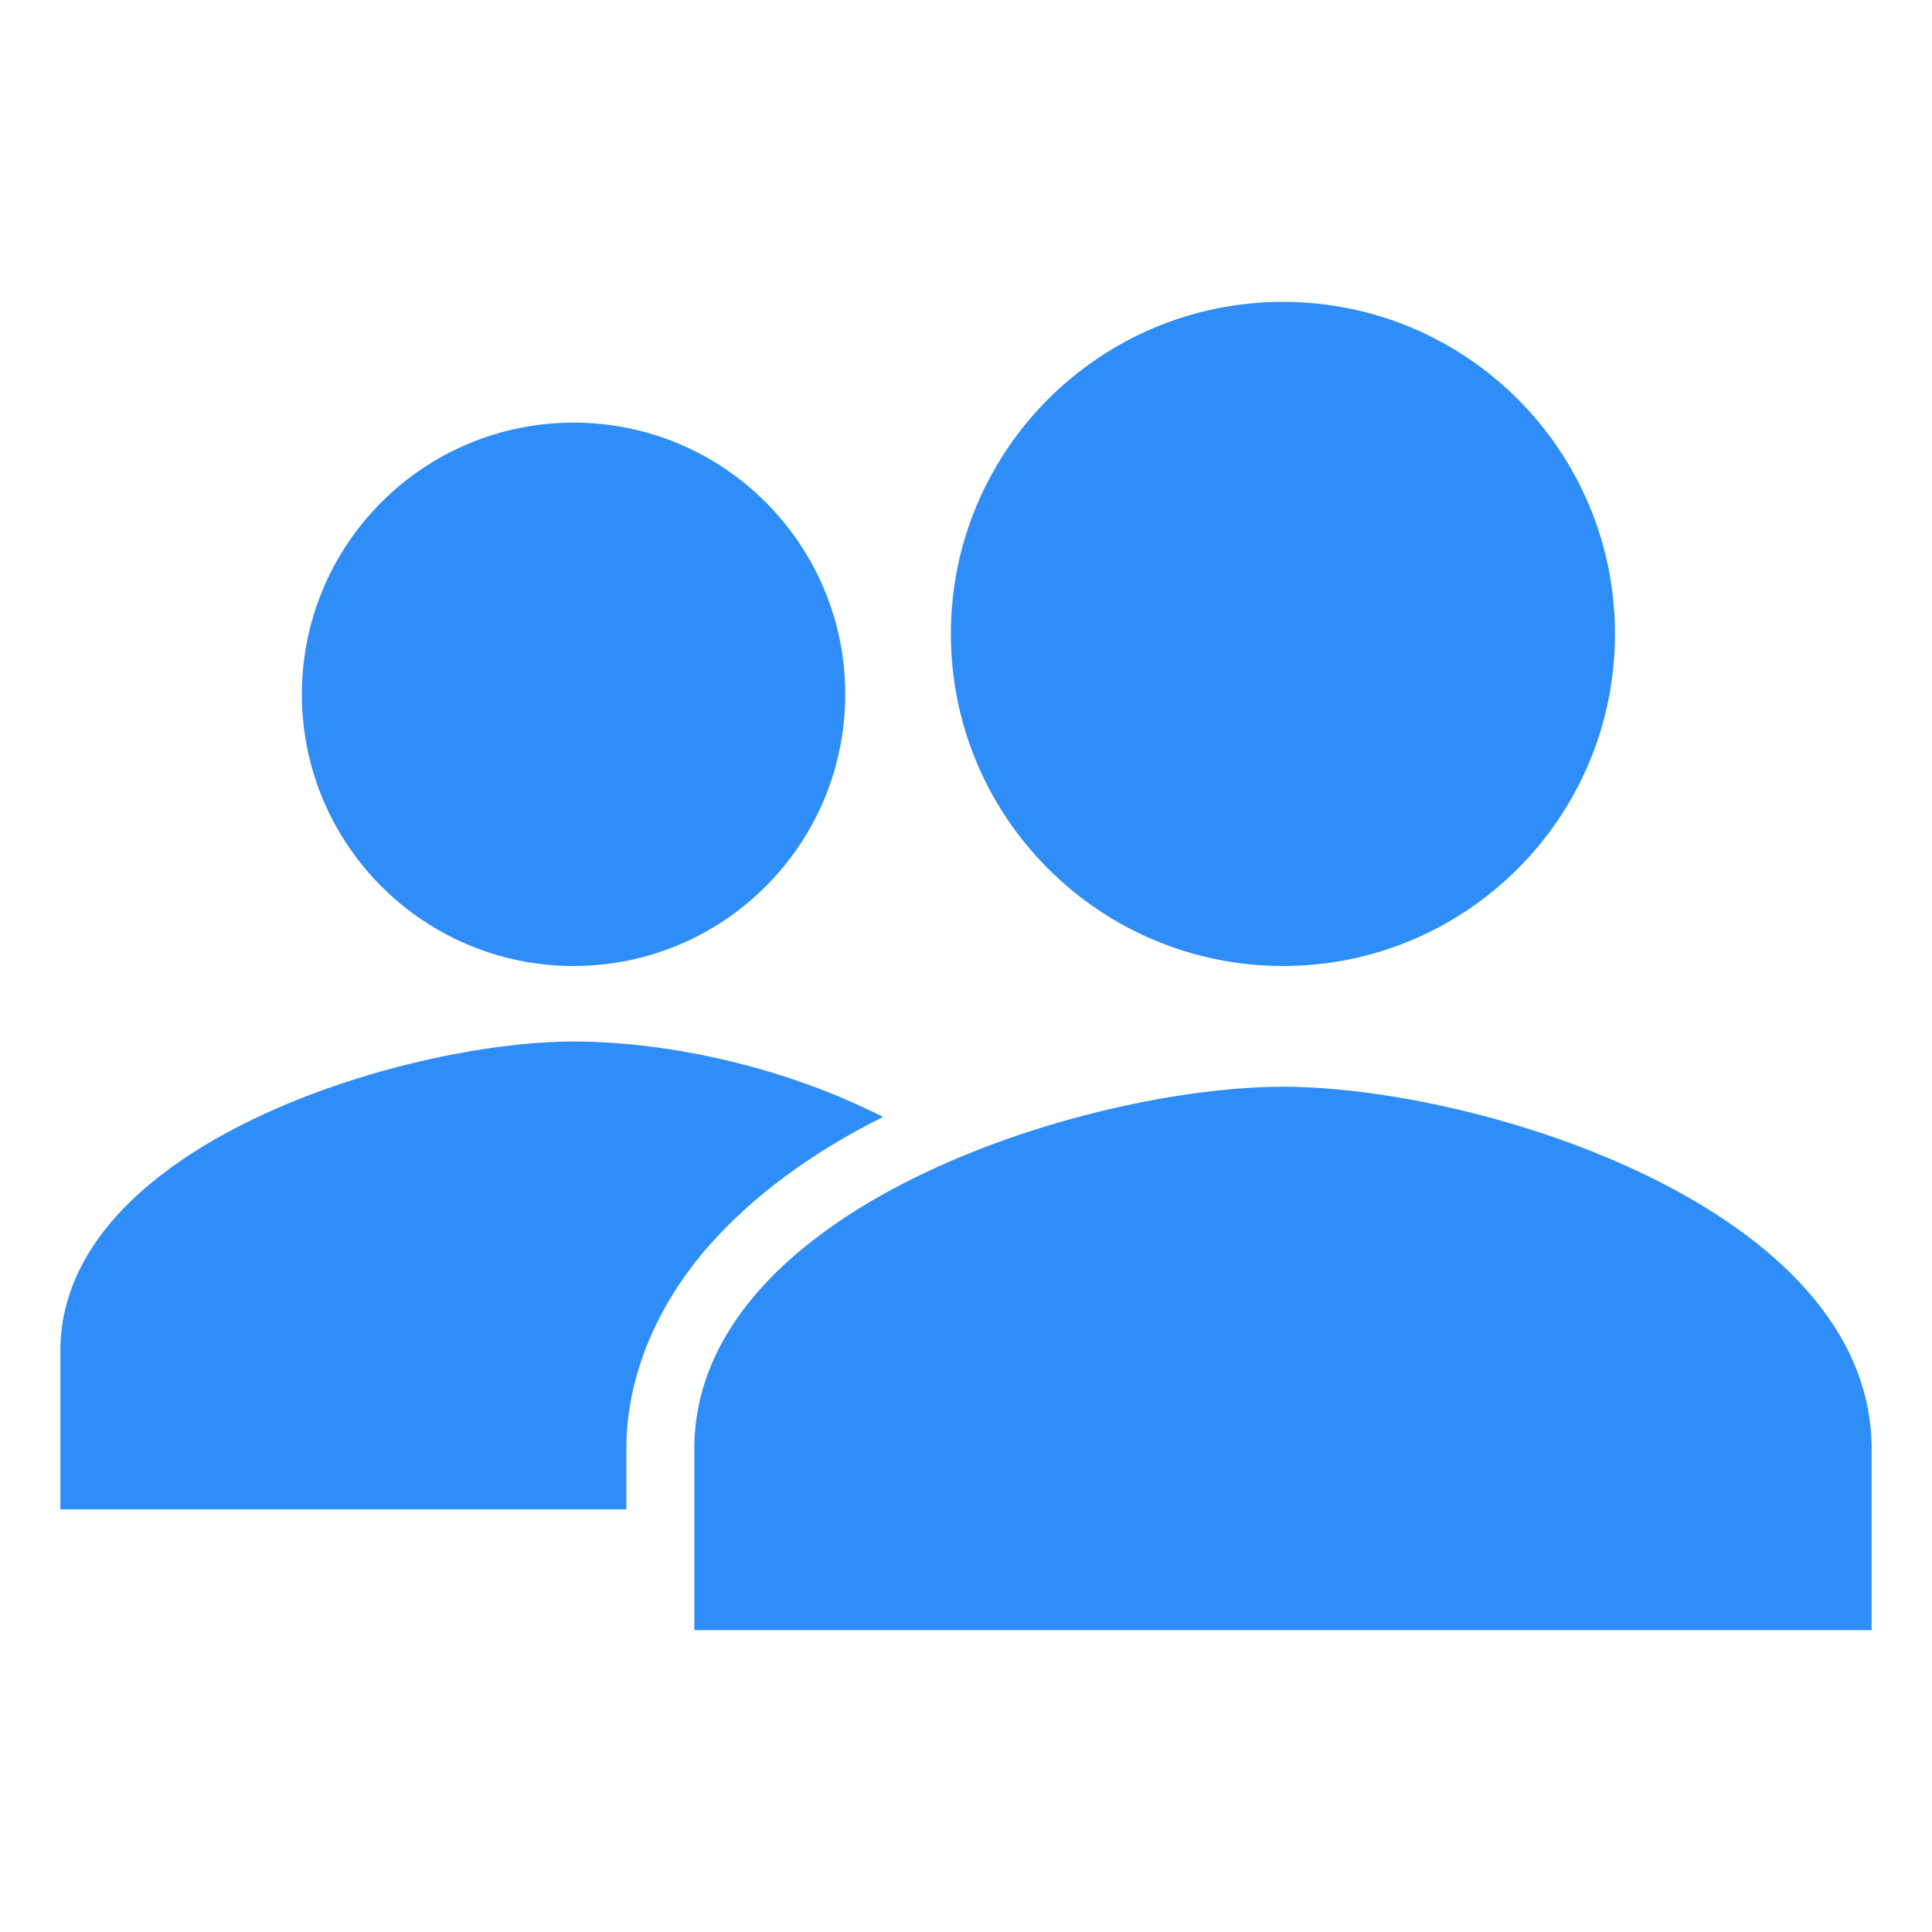
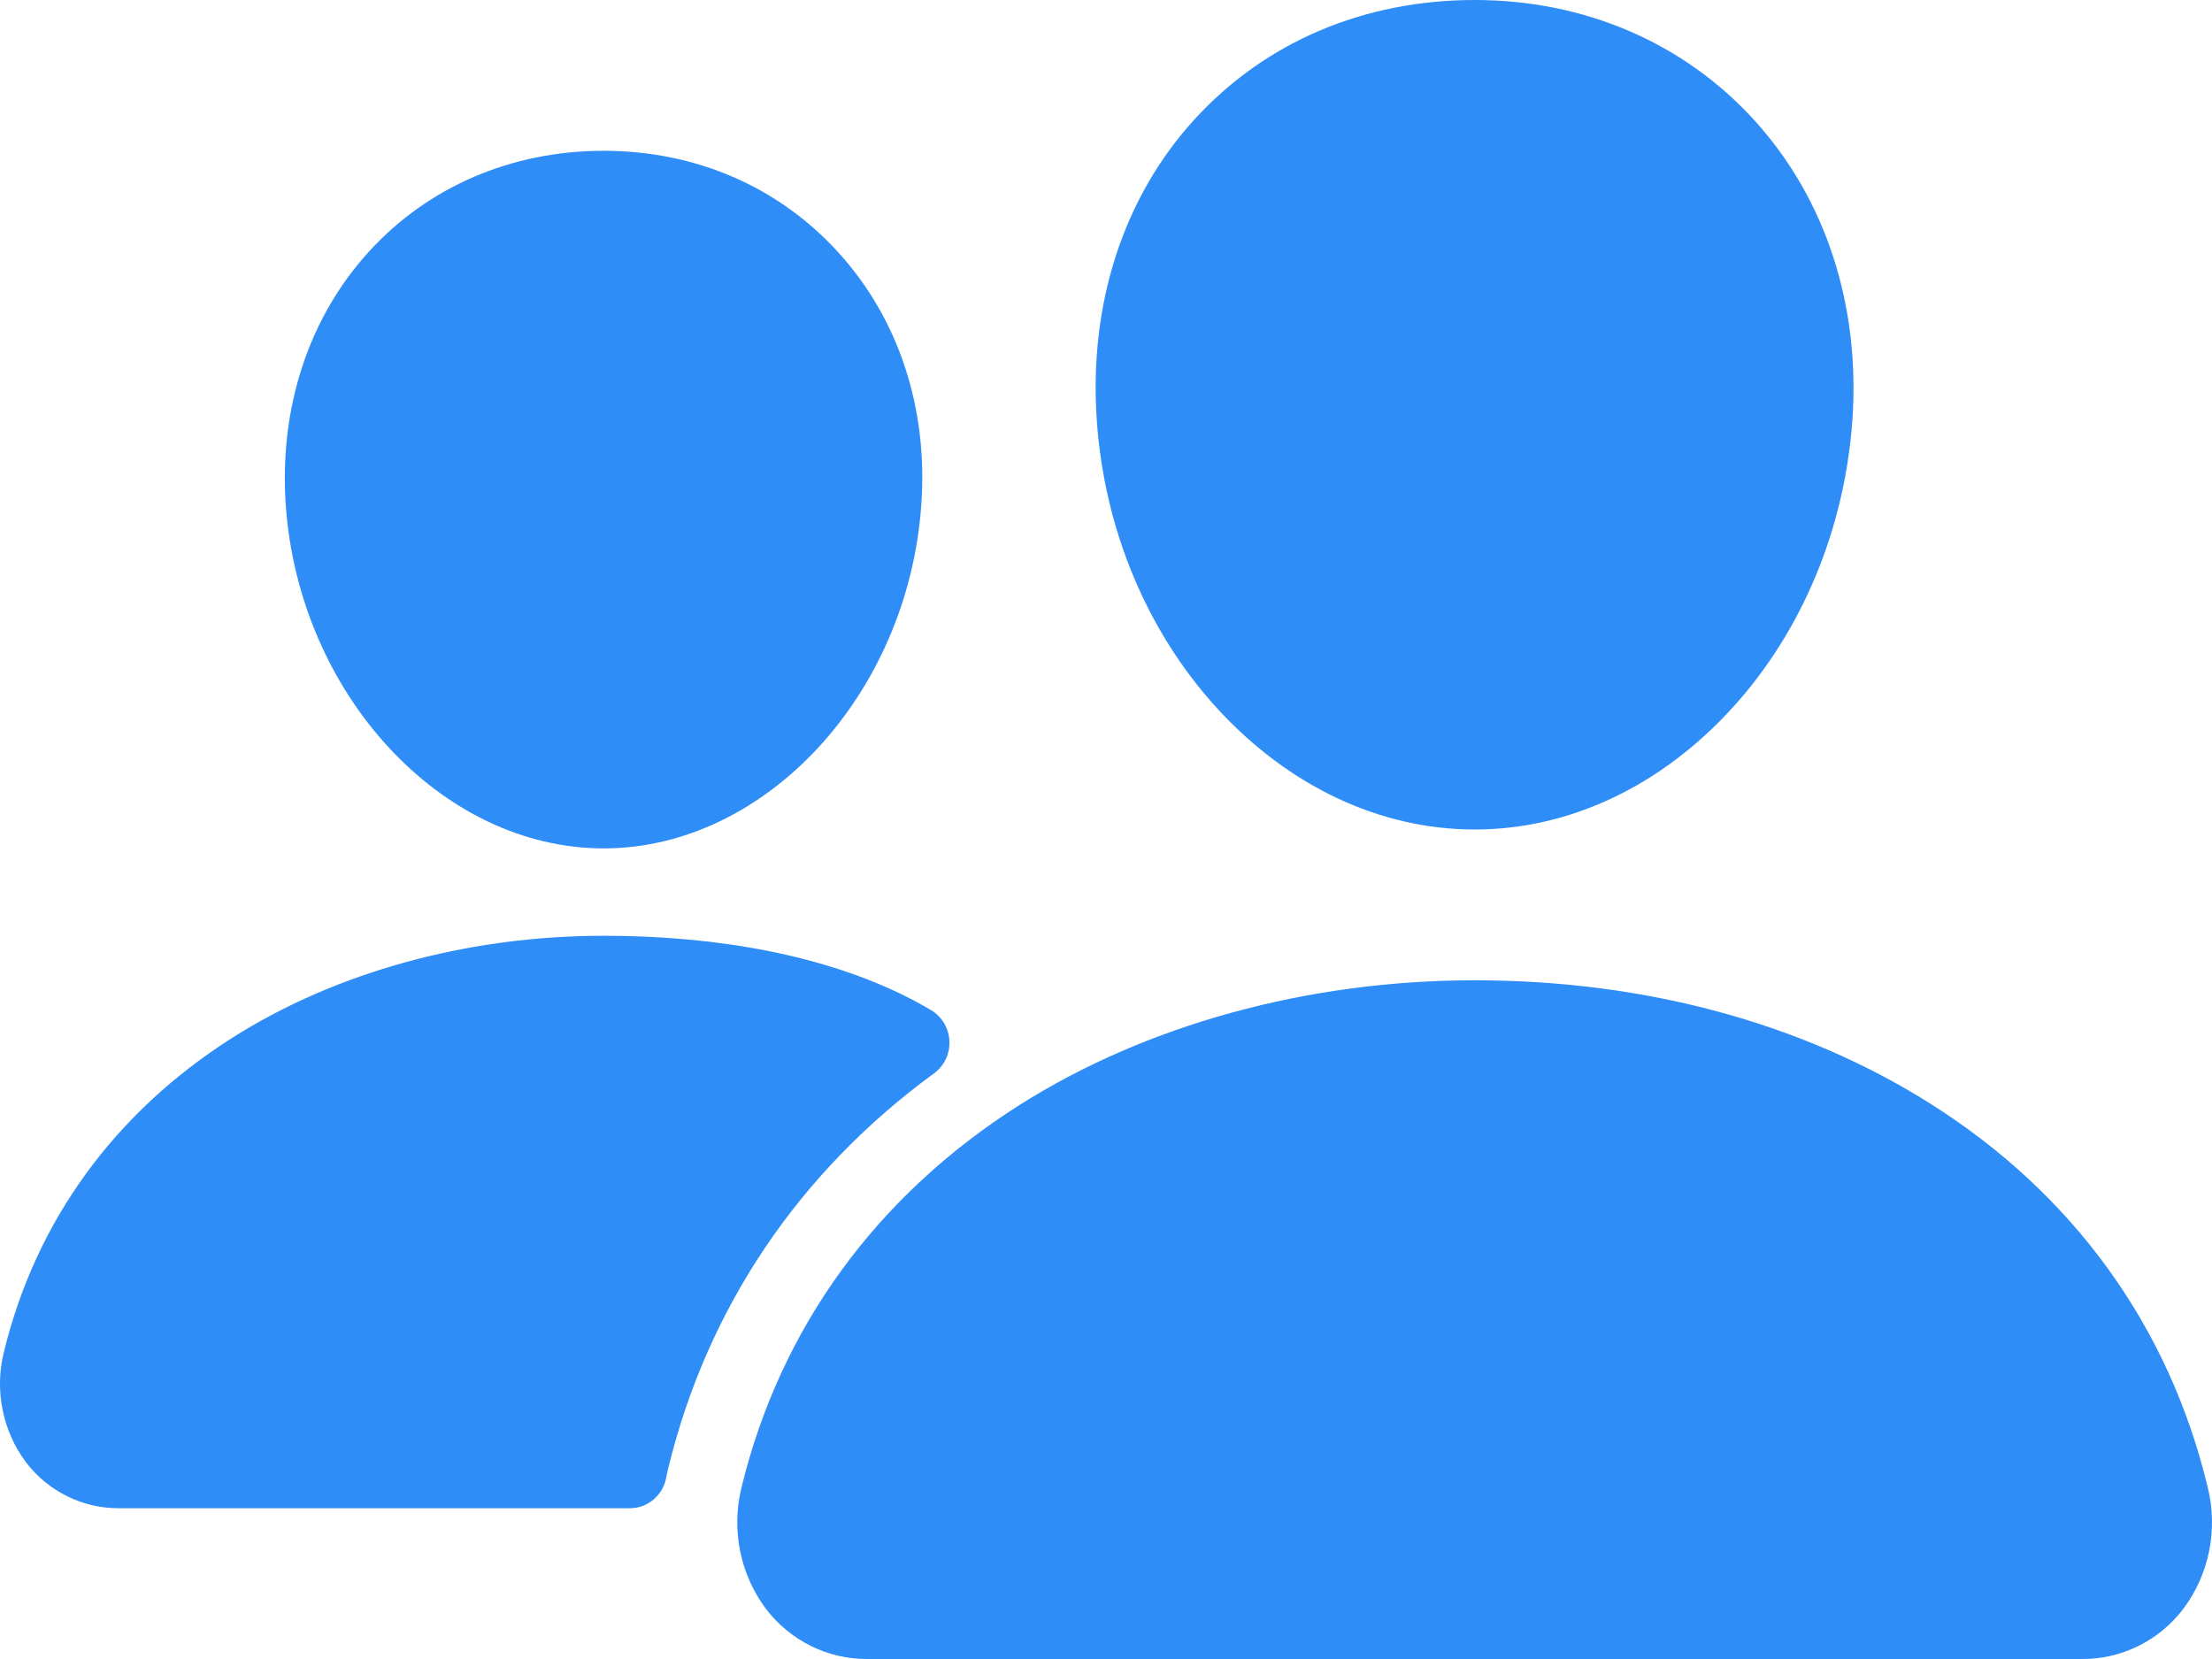
- <svg xmlns="http://www.w3.org/2000/svg" width="24" height="24" viewBox="0 0 24 24" fill="none">
-   <path d="M7.125 12C8.989 12 10.5 10.489 10.5 8.625C10.5 6.761 8.989 5.25 7.125 5.25C5.261 5.25 3.75 6.761 3.75 8.625C3.75 10.489 5.261 12 7.125 12Z" fill="#2F8DF8" />
-   <path d="M10.969 13.875C9.649 13.205 8.192 12.938 7.125 12.938C5.035 12.938 0.75 14.219 0.75 16.781V18.75H7.781V17.997C7.781 17.106 8.156 16.213 8.812 15.469C9.336 14.874 10.069 14.323 10.969 13.875Z" fill="#2F8DF8" />
-   <path d="M15.938 13.5C13.497 13.5 8.625 15.008 8.625 18V20.25H23.25V18C23.25 15.008 18.378 13.5 15.938 13.5Z" fill="#2F8DF8" />
-   <path d="M15.938 12C18.216 12 20.062 10.153 20.062 7.875C20.062 5.597 18.216 3.75 15.938 3.75C13.659 3.75 11.812 5.597 11.812 7.875C11.812 10.153 13.659 12 15.938 12Z" fill="#2F8DF8" />
+ <svg xmlns="http://www.w3.org/2000/svg" width="24" height="18" viewBox="0 0 24 18" fill="none">
+   <path d="M16 9C14.972 9 13.978 8.531 13.2 7.679C12.443 6.848 11.981 5.74 11.9 4.559C11.813 3.3 12.188 2.143 12.957 1.299C13.725 0.455 14.8 0 16 0C17.191 0 18.269 0.463 19.035 1.305C19.808 2.155 20.185 3.311 20.098 4.559C20.014 5.741 19.553 6.848 18.798 7.678C18.022 8.531 17.028 9 16 9ZM22.591 18H9.409C9.197 18.001 8.988 17.953 8.797 17.858C8.606 17.763 8.439 17.625 8.309 17.454C8.171 17.269 8.075 17.054 8.03 16.826C7.984 16.597 7.99 16.361 8.046 16.136C8.467 14.407 9.51 12.973 11.062 11.989C12.439 11.117 14.193 10.636 16 10.636C17.842 10.636 19.55 11.097 20.935 11.969C22.491 12.947 23.535 14.389 23.954 16.139C24.01 16.365 24.015 16.601 23.969 16.829C23.923 17.057 23.827 17.272 23.688 17.457C23.558 17.627 23.392 17.765 23.201 17.859C23.011 17.953 22.803 18.001 22.591 18ZM6.55 9.205C4.79 9.205 3.243 7.531 3.1 5.475C3.029 4.422 3.35 3.448 4 2.733C4.643 2.026 5.55 1.636 6.55 1.636C7.55 1.636 8.45 2.028 9.096 2.739C9.751 3.459 10.071 4.431 9.996 5.476C9.853 7.532 8.306 9.205 6.55 9.205ZM9.833 10.813C8.953 10.373 7.812 10.153 6.55 10.153C5.077 10.153 3.647 10.546 2.522 11.259C1.246 12.068 0.388 13.247 0.042 14.67C-0.009 14.875 -0.014 15.088 0.028 15.295C0.069 15.502 0.156 15.697 0.281 15.864C0.4 16.021 0.553 16.147 0.727 16.233C0.901 16.32 1.092 16.364 1.286 16.364H6.836C6.93 16.364 7.02 16.33 7.092 16.269C7.164 16.207 7.213 16.122 7.229 16.028C7.235 15.995 7.242 15.963 7.25 15.931C7.674 14.19 8.667 12.718 10.135 11.645C10.189 11.605 10.233 11.553 10.262 11.491C10.291 11.43 10.304 11.362 10.301 11.294C10.298 11.226 10.278 11.16 10.244 11.102C10.209 11.044 10.161 10.995 10.104 10.961C10.025 10.914 9.935 10.864 9.833 10.813Z" fill="#2F8DF8" />
</svg>
